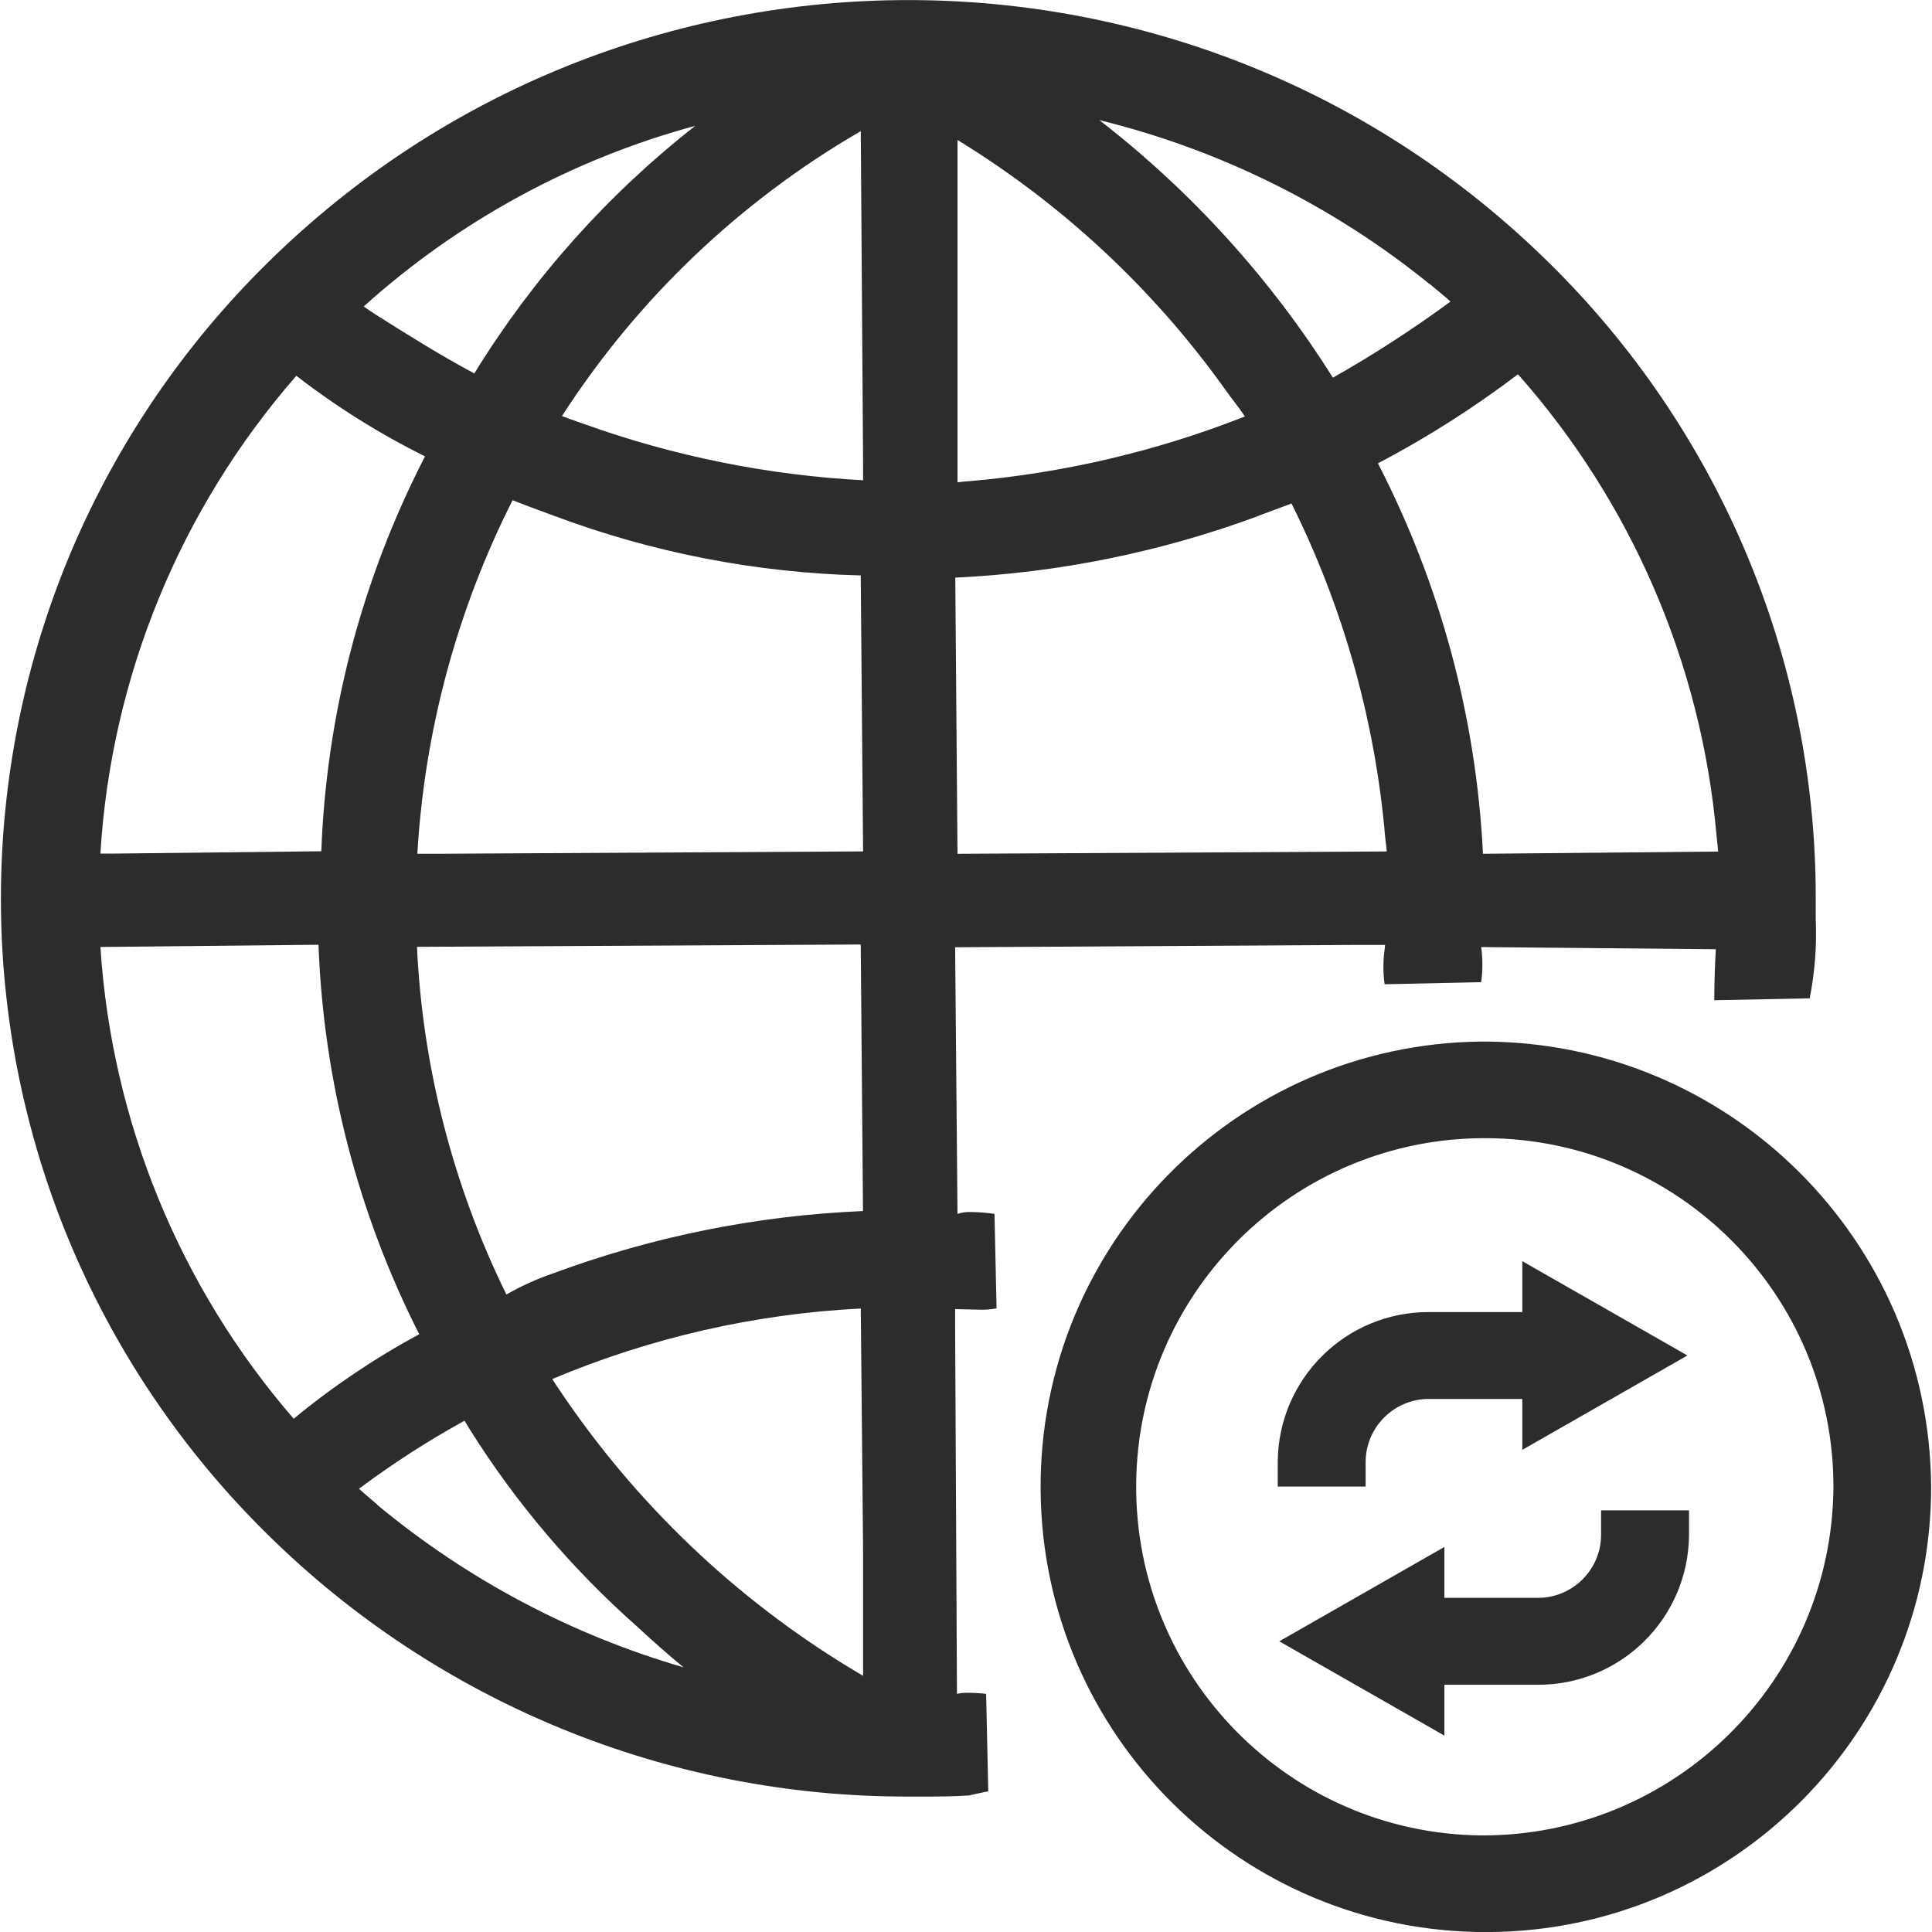
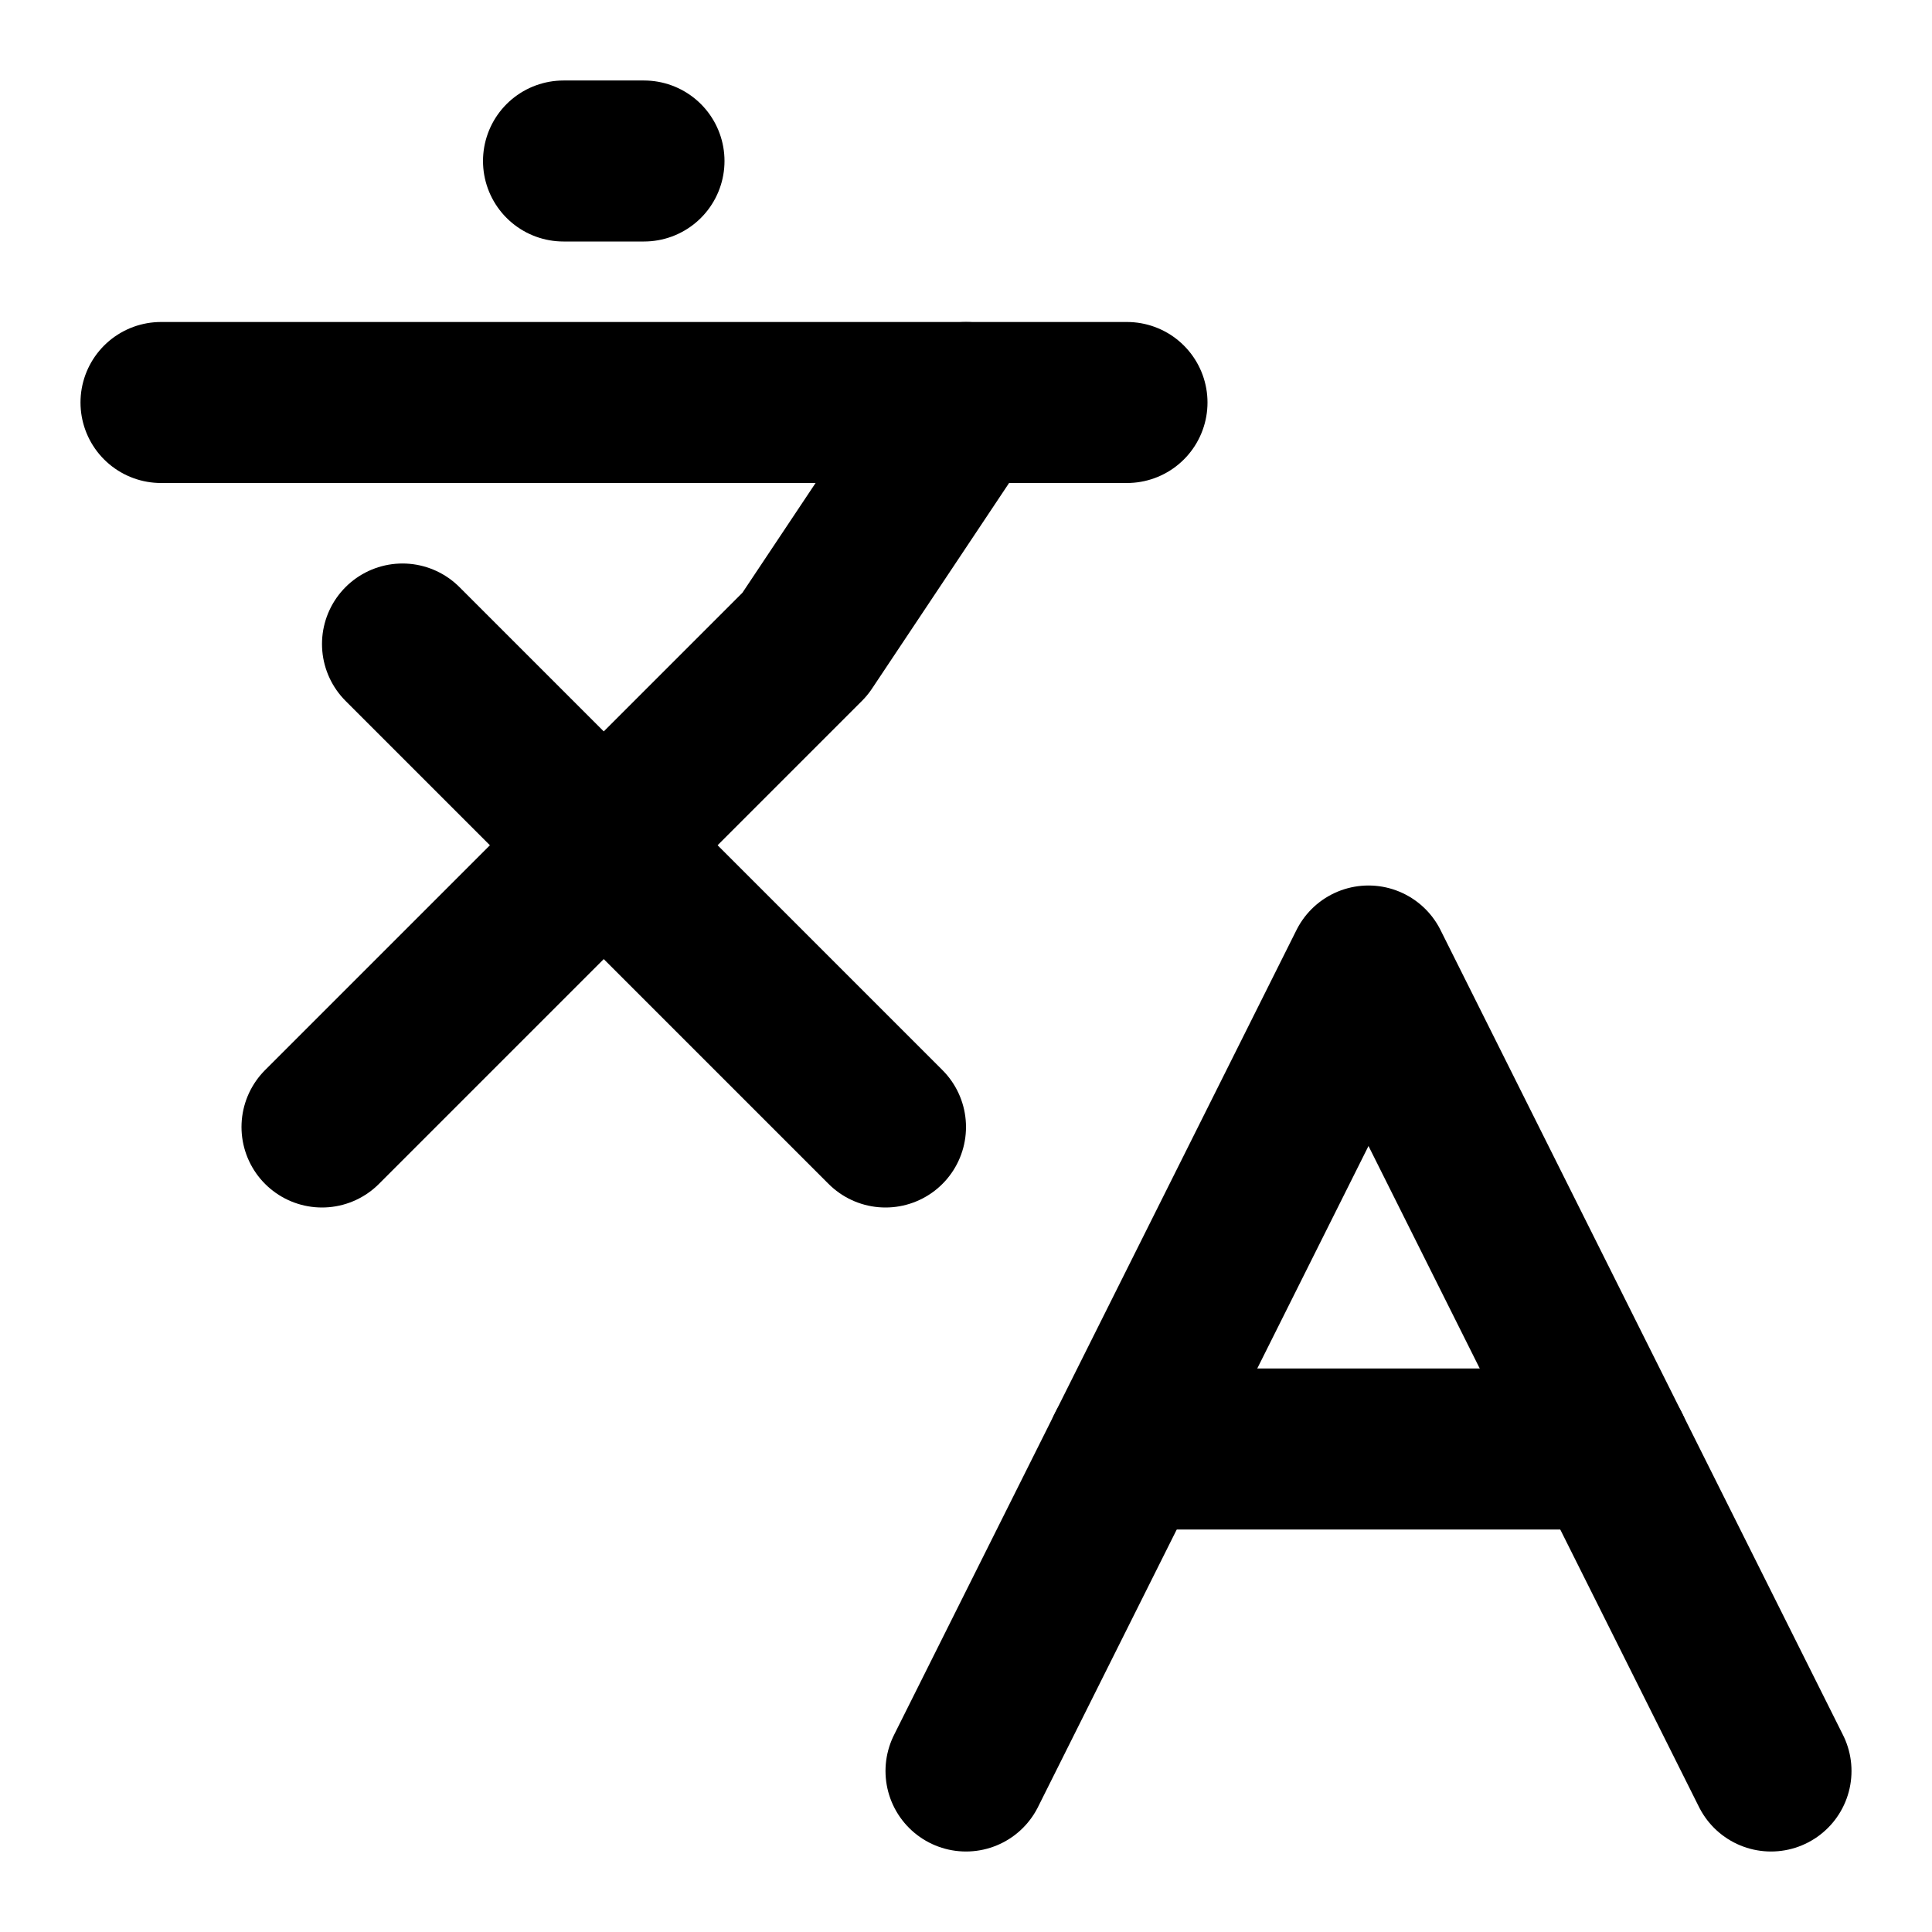
- <svg xmlns="http://www.w3.org/2000/svg" t="1719943469791" class="icon" viewBox="0 0 1024 1024" version="1.1" p-id="1478" width="200" height="200">
-   <path d="M785.059 552.052a236 236 0 1 0 238.482 235.974 237.51 237.51 0 0 0-238.482-235.974z m0 420.761a184.787 184.787 0 1 1 186.706-184.787A185.964 185.964 0 0 1 785.059 972.813z m-265.663-278.665a38.698 38.698 0 0 0 8.804-0.691l-1.101-50.061a92.137 92.137 0 0 0-12.362-0.998h-0.921a18.837 18.837 0 0 0-6.322 0.998l-1.254-141.149v-0.179l210.432-1.228h17.455l-0.256 2.559a66.262 66.262 0 0 0 0 18.274l51.187-1.101a68.745 68.745 0 0 0 0-18.607l124.36 1.152c-0.358 6.731-0.717 13.872-0.819 25.594a0.563 0.563 0 0 1 0 0.205v1.228l50.573-0.998a175.931 175.931 0 0 0 3.199-41.948V476.294a469.031 469.031 0 0 0-37.802-185.299 474.047 474.047 0 0 0-103.066-151.233 483.721 483.721 0 0 0-680.153 0 474.021 474.021 0 0 0-103.066 151.233 472.921 472.921 0 0 0 0 370.546 474.252 474.252 0 0 0 103.066 151.285 481.828 481.828 0 0 0 340.064 139.383h6.936c9.623 0 16.738 0 25.21-0.589l10.237-2.227-1.126-51.623s-4.94-0.563-9.521-0.563a24.186 24.186 0 0 0-5.938 0.563l-0.973-194.384V693.841c0.205 0 10.263 0.307 13.155 0.307z m390.33-252.047c0.256 3.097 0.717 6.142 0.921 9.239l-124.641 1.177a505.962 505.962 0 0 0-55.666-206.925 532.733 532.733 0 0 0 74.222-47.22 425.035 425.035 0 0 1 105.165 243.729z m-152.206-291.769c3.762 3.148 7.678 6.219 11.287 9.495a624.308 624.308 0 0 1-62.346 40.361 528.843 528.843 0 0 0-123.771-136.517 447.02 447.02 0 0 1 174.831 86.737z m-250.025-76.141a486.537 486.537 0 0 1 141.533 131.757c3.532 5.119 7.422 9.623 10.775 14.793a520.704 520.704 0 0 1-146.268 34.321c-2.022 0-4.018 0.435-6.04 0.563V74.191z m159.986 199.017s11.952-4.402 17.045-6.347a490.862 490.862 0 0 1 49.626 176.597c0.205 2.559 0.691 5.119 0.845 7.832l-226.402 1.228h-1.101l-1.177-146.371a534.423 534.423 0 0 0 161.164-32.862zM368.675 66.564a497.619 497.619 0 0 0-117.27 131.373c-18.274-9.777-35.831-20.782-52.672-31.455-1.945-1.382-4.018-2.559-5.938-4.069A431.075 431.075 0 0 1 368.675 66.641zM235.409 452.492h-14.205a477.451 477.451 0 0 1 50.471-187.372c5.631 2.252 11.312 4.351 17.02 6.424l5.375 1.996a499.078 499.078 0 0 0 162.136 31.455l1.254 146.268z m222 189.394a537.468 537.468 0 0 0-164.03 32.939 144.246 144.246 0 0 0-24.979 11.287 468.365 468.365 0 0 1-47.4-184.275l235.206-1.228zM156.989 199.114a408.553 408.553 0 0 0 68.284 42.767 497.286 497.286 0 0 0-54.975 209.306l-110.053 1.228h-7.038a424.19 424.19 0 0 1 103.783-253.148zM53.232 501.914l115.581-1.177a496.723 496.723 0 0 0 53.389 206.439 411.65 411.65 0 0 0-66.544 44.789 423.807 423.807 0 0 1-102.426-249.897z m146.806 295.608c-3.25-2.79-6.578-5.528-9.777-8.446a480.266 480.266 0 0 1 55.922-36.062l3.046 4.965a480.42 480.42 0 0 0 88.529 104.192c7.985 7.397 16.098 14.64 24.544 21.55a451.576 451.576 0 0 1-162.264-86.046z m257.422 90.704a495.239 495.239 0 0 1-157.222-146.063c-2.559-3.737-5.119-7.422-7.525-11.236a483.491 483.491 0 0 1 163.518-37.392l1.228 128.941V888.353z m0-633.675a519.86 519.86 0 0 1-147.676-29.74c-3.967-1.484-8.011-2.713-11.927-4.3a466.983 466.983 0 0 1 158.374-151.003l1.228 176.597v8.497z m266.354 520.193a33.528 33.528 0 0 1 33.656-33.272h49.396v26.976l87.505-50.01-87.505-49.985v26.976h-49.396a79.878 79.878 0 0 0-80.236 79.341v13.13h46.581v-13.13z m124.795 38.877a33.502 33.502 0 0 1-33.63 33.272h-49.421v-26.976l-87.505 50.01 87.505 49.985V892.96h49.421a79.904 79.904 0 0 0 80.236-79.341v-13.104h-46.606v13.104z" fill="#2c2c2c" p-id="1479" />
+ <svg xmlns="http://www.w3.org/2000/svg" viewBox="0 0 24 24" fill="none" stroke="currentColor" stroke-width="2" stroke-linecap="round" stroke-linejoin="round">
+   <path d="m5 8 6 6" />
+   <path d="m4 14 6-6 2-3" />
+   <path d="M2 5h12" />
+   <path d="M7 2h1" />
+   <path d="m22 22-5-10-5 10" />
+   <path d="M14 18h6" />
</svg>
